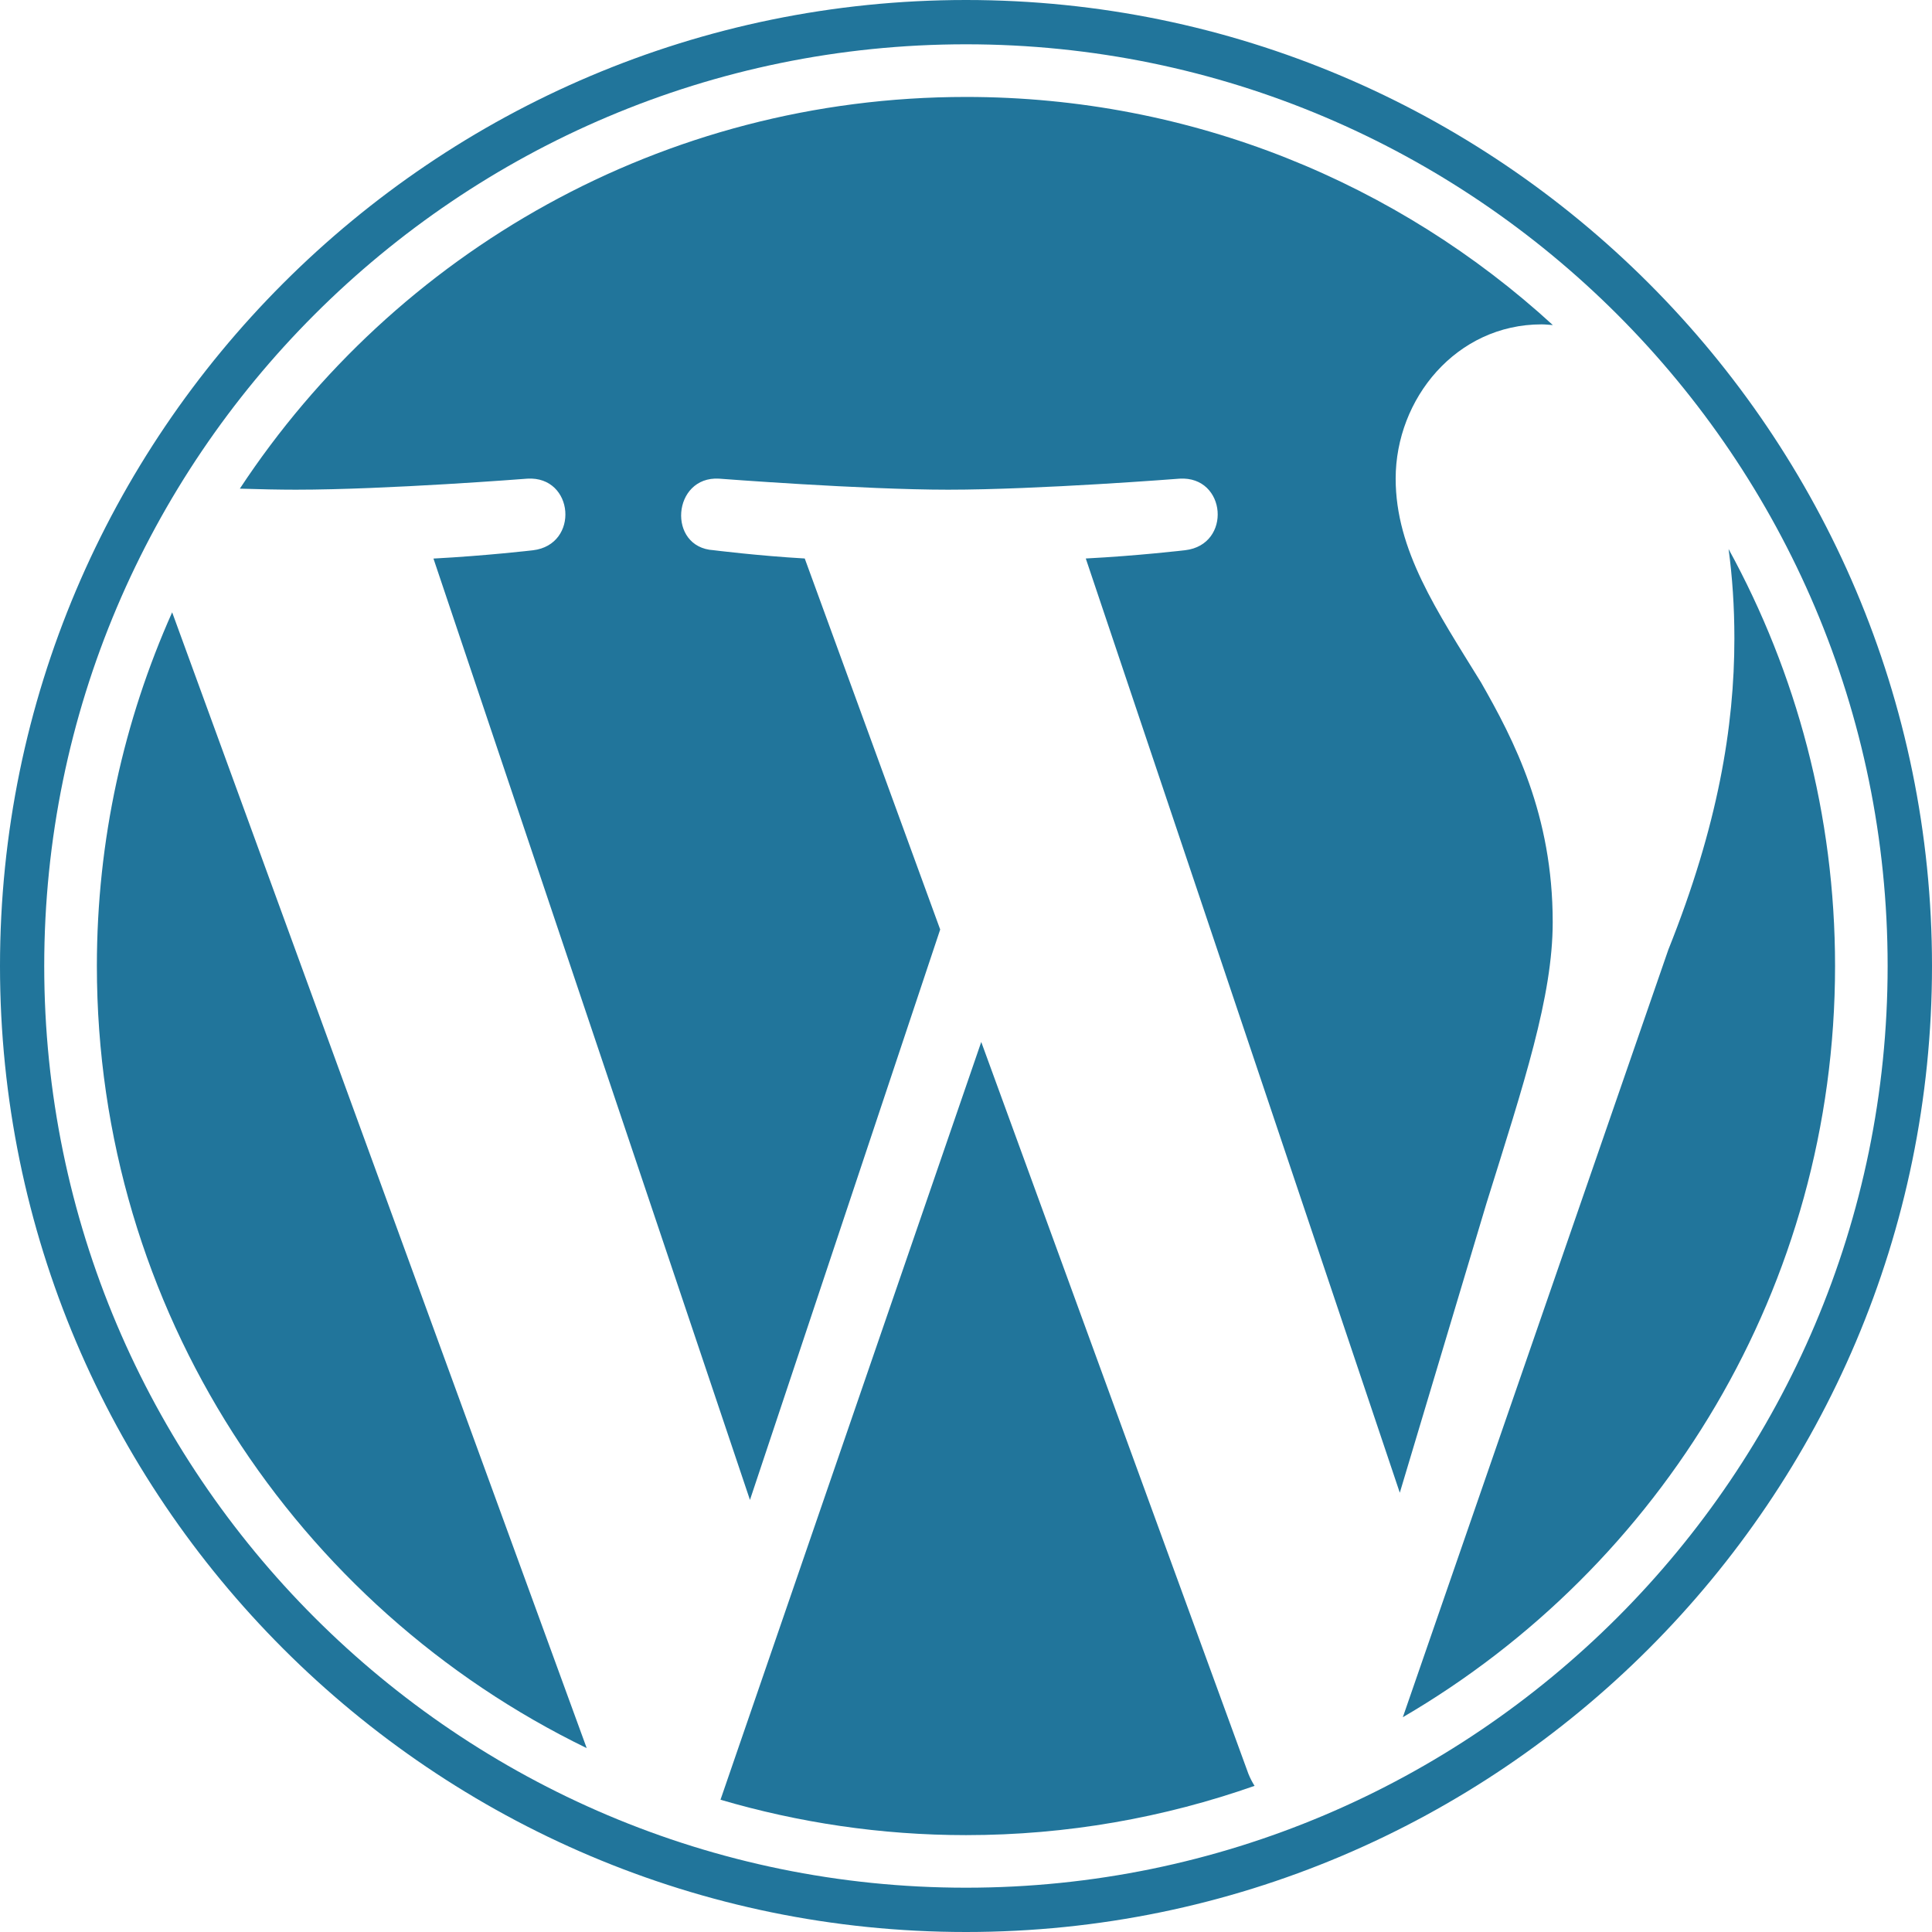
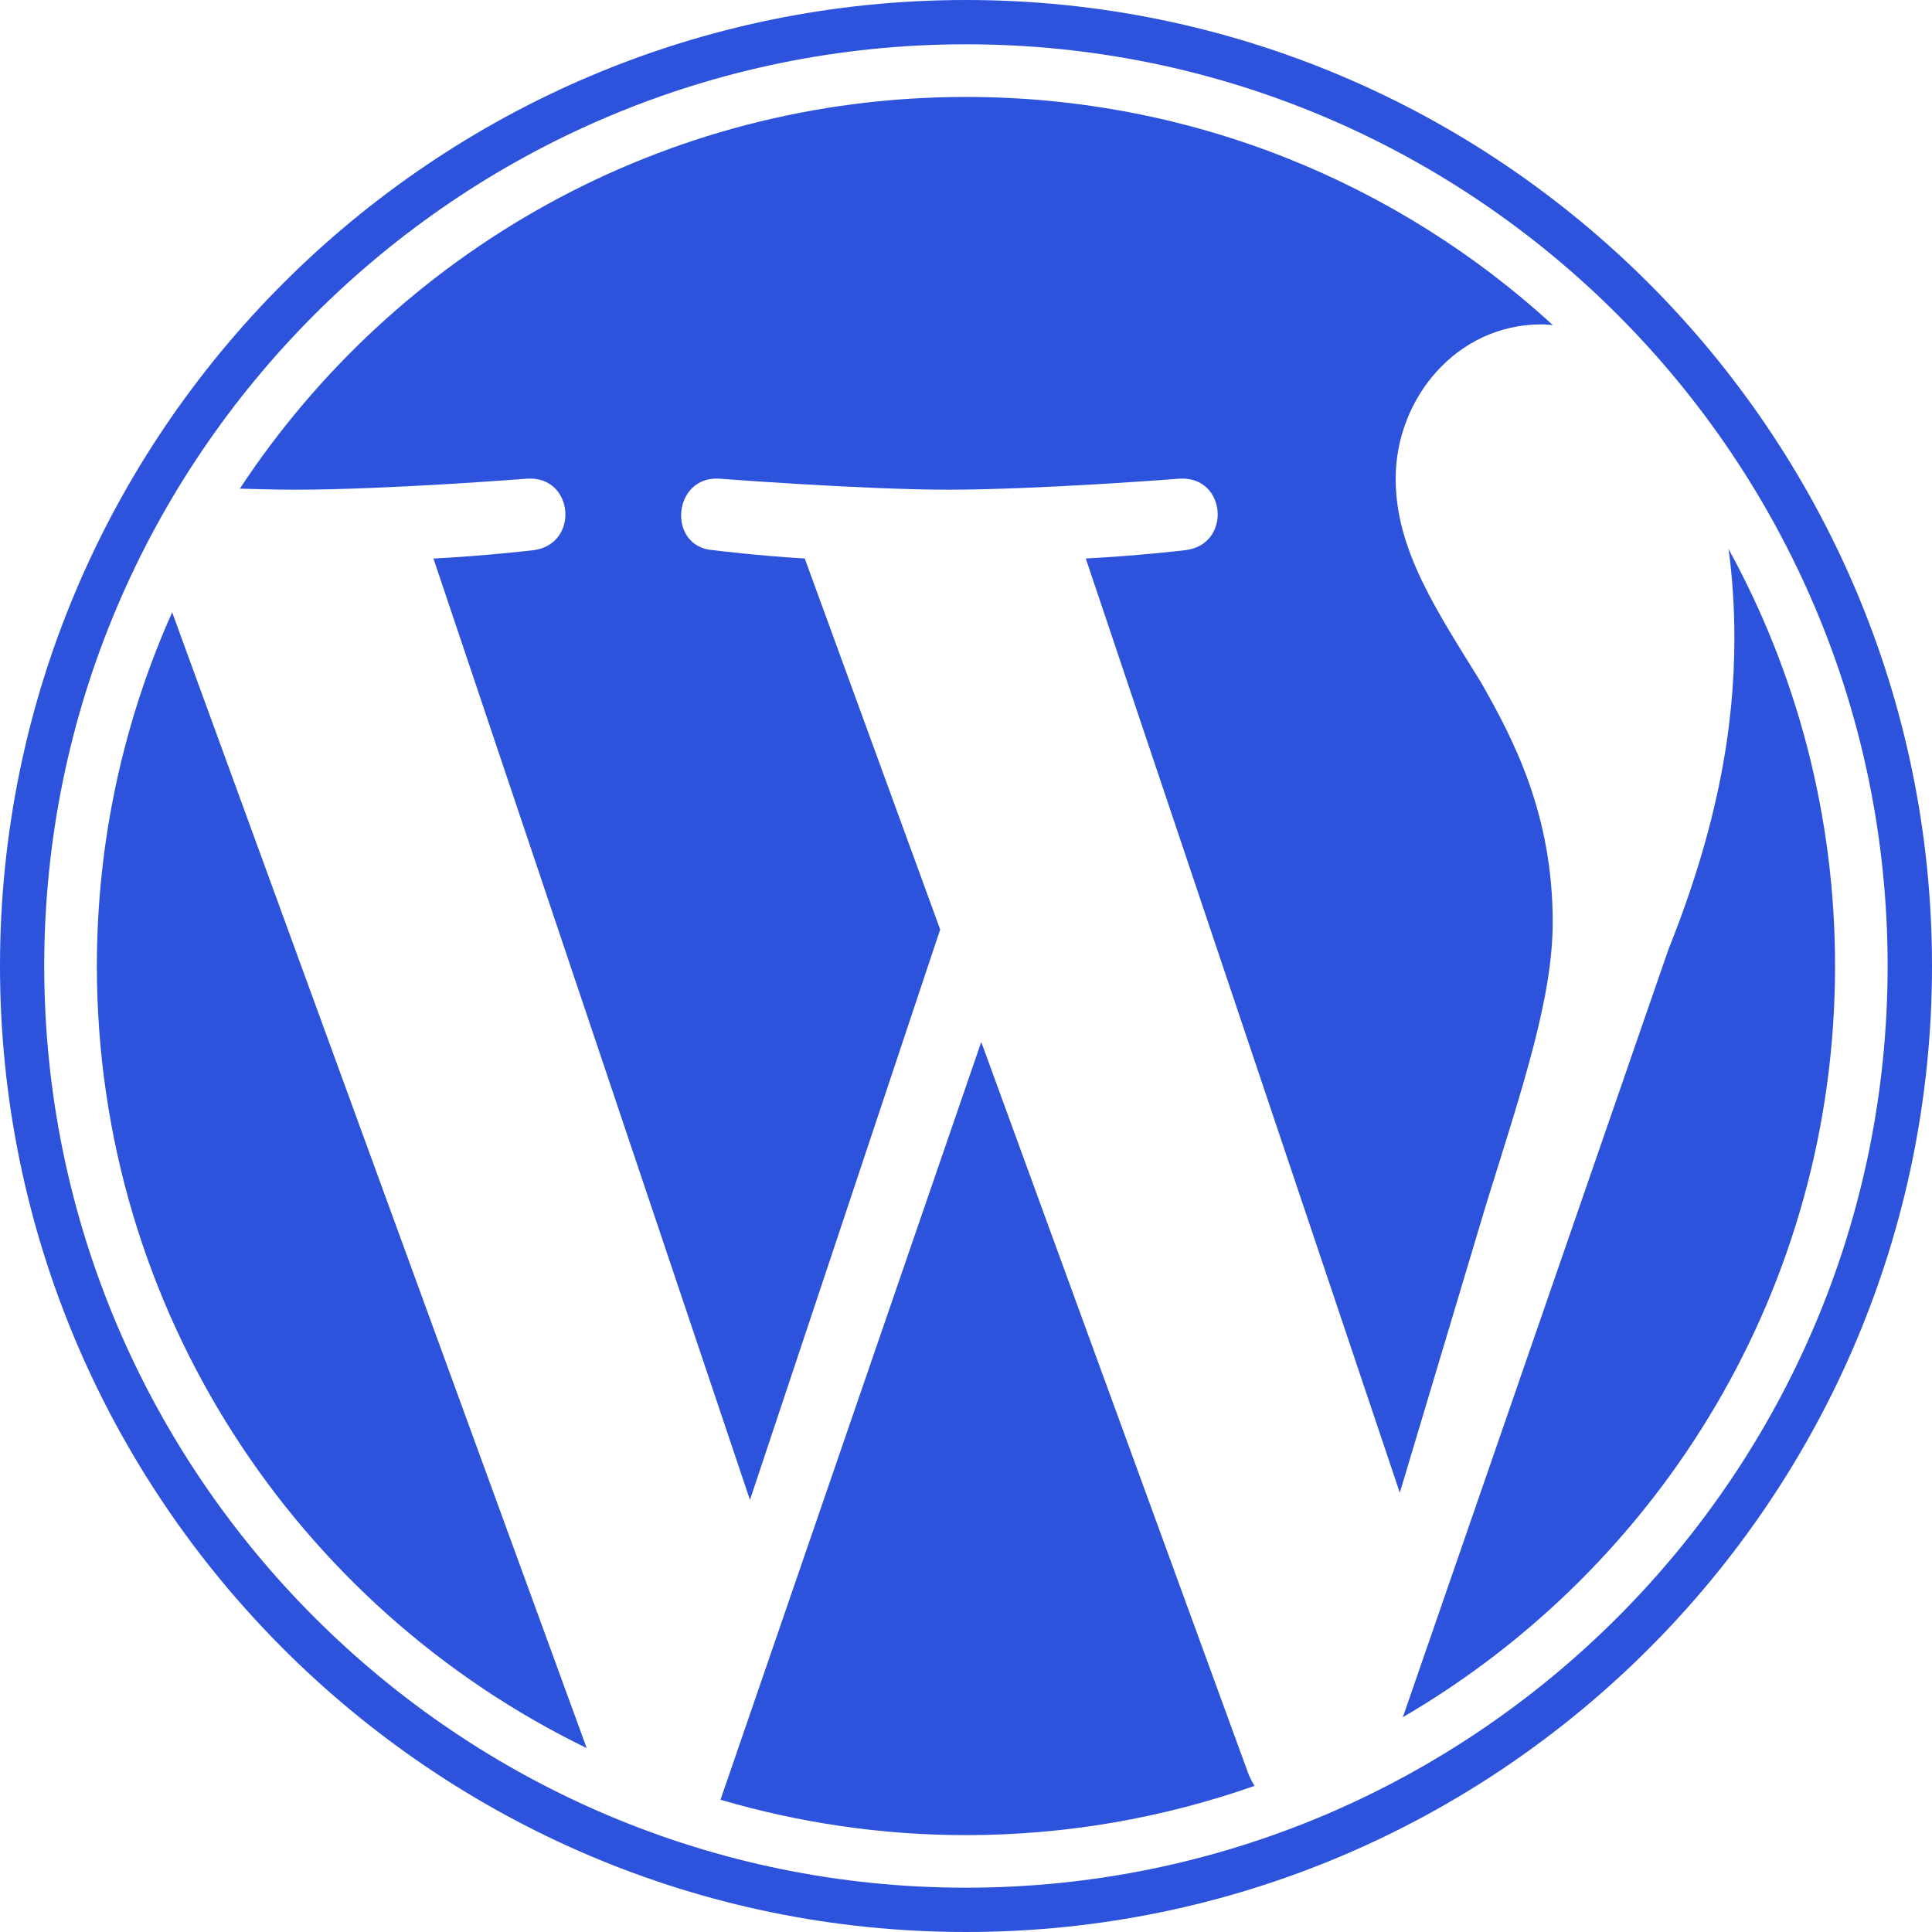
- <svg xmlns="http://www.w3.org/2000/svg" width="28" height="28" viewBox="0 0 28 28" fill="#21759B">
+ <svg xmlns="http://www.w3.org/2000/svg" width="28" height="28" viewBox="0 0 28 28" fill="#2D53DD">
  <path d="M1.404 14C1.404 18.985 4.302 23.294 8.503 25.335L2.495 8.874C1.796 10.44 1.404 12.174 1.404 14Z" />
  <path d="M22.503 13.364C22.503 11.807 21.943 10.729 21.464 9.89C20.825 8.853 20.227 7.974 20.227 6.937C20.227 5.779 21.105 4.701 22.342 4.701C22.398 4.701 22.451 4.708 22.505 4.711C20.264 2.658 17.279 1.405 14 1.405C9.599 1.405 5.728 3.662 3.476 7.082C3.771 7.091 4.05 7.097 4.287 7.097C5.604 7.097 7.643 6.937 7.643 6.937C8.322 6.897 8.402 7.894 7.724 7.975C7.724 7.975 7.042 8.055 6.282 8.095L10.869 21.738L13.626 13.471L11.663 8.094C10.985 8.055 10.342 7.974 10.342 7.974C9.664 7.934 9.743 6.897 10.422 6.937C10.422 6.937 12.502 7.097 13.74 7.097C15.057 7.097 17.096 6.937 17.096 6.937C17.776 6.897 17.856 7.894 17.177 7.974C17.177 7.974 16.493 8.055 15.736 8.094L20.287 21.634L21.544 17.436C22.088 15.694 22.503 14.442 22.503 13.364Z" />
  <path d="M14.221 15.101L10.442 26.083C11.57 26.414 12.763 26.596 14 26.596C15.466 26.596 16.873 26.342 18.182 25.882C18.148 25.828 18.118 25.77 18.093 25.708L14.221 15.101Z" />
  <path d="M25.052 7.957C25.106 8.358 25.136 8.789 25.136 9.252C25.136 10.53 24.898 11.967 24.179 13.763L20.331 24.887C24.076 22.703 26.595 18.646 26.595 14C26.595 11.81 26.035 9.751 25.052 7.957Z" />
  <path d="M14 0C6.28 0 -0 6.28 -0 14C-0 21.72 6.28 28 14 28C21.719 28 28 21.72 28 14C28 6.28 21.719 0 14 0ZM14 27.358C6.634 27.358 0.641 21.366 0.641 14C0.641 6.634 6.634 0.642 14 0.642C21.365 0.642 27.357 6.634 27.357 14C27.357 21.366 21.365 27.358 14 27.358Z" />
</svg>
